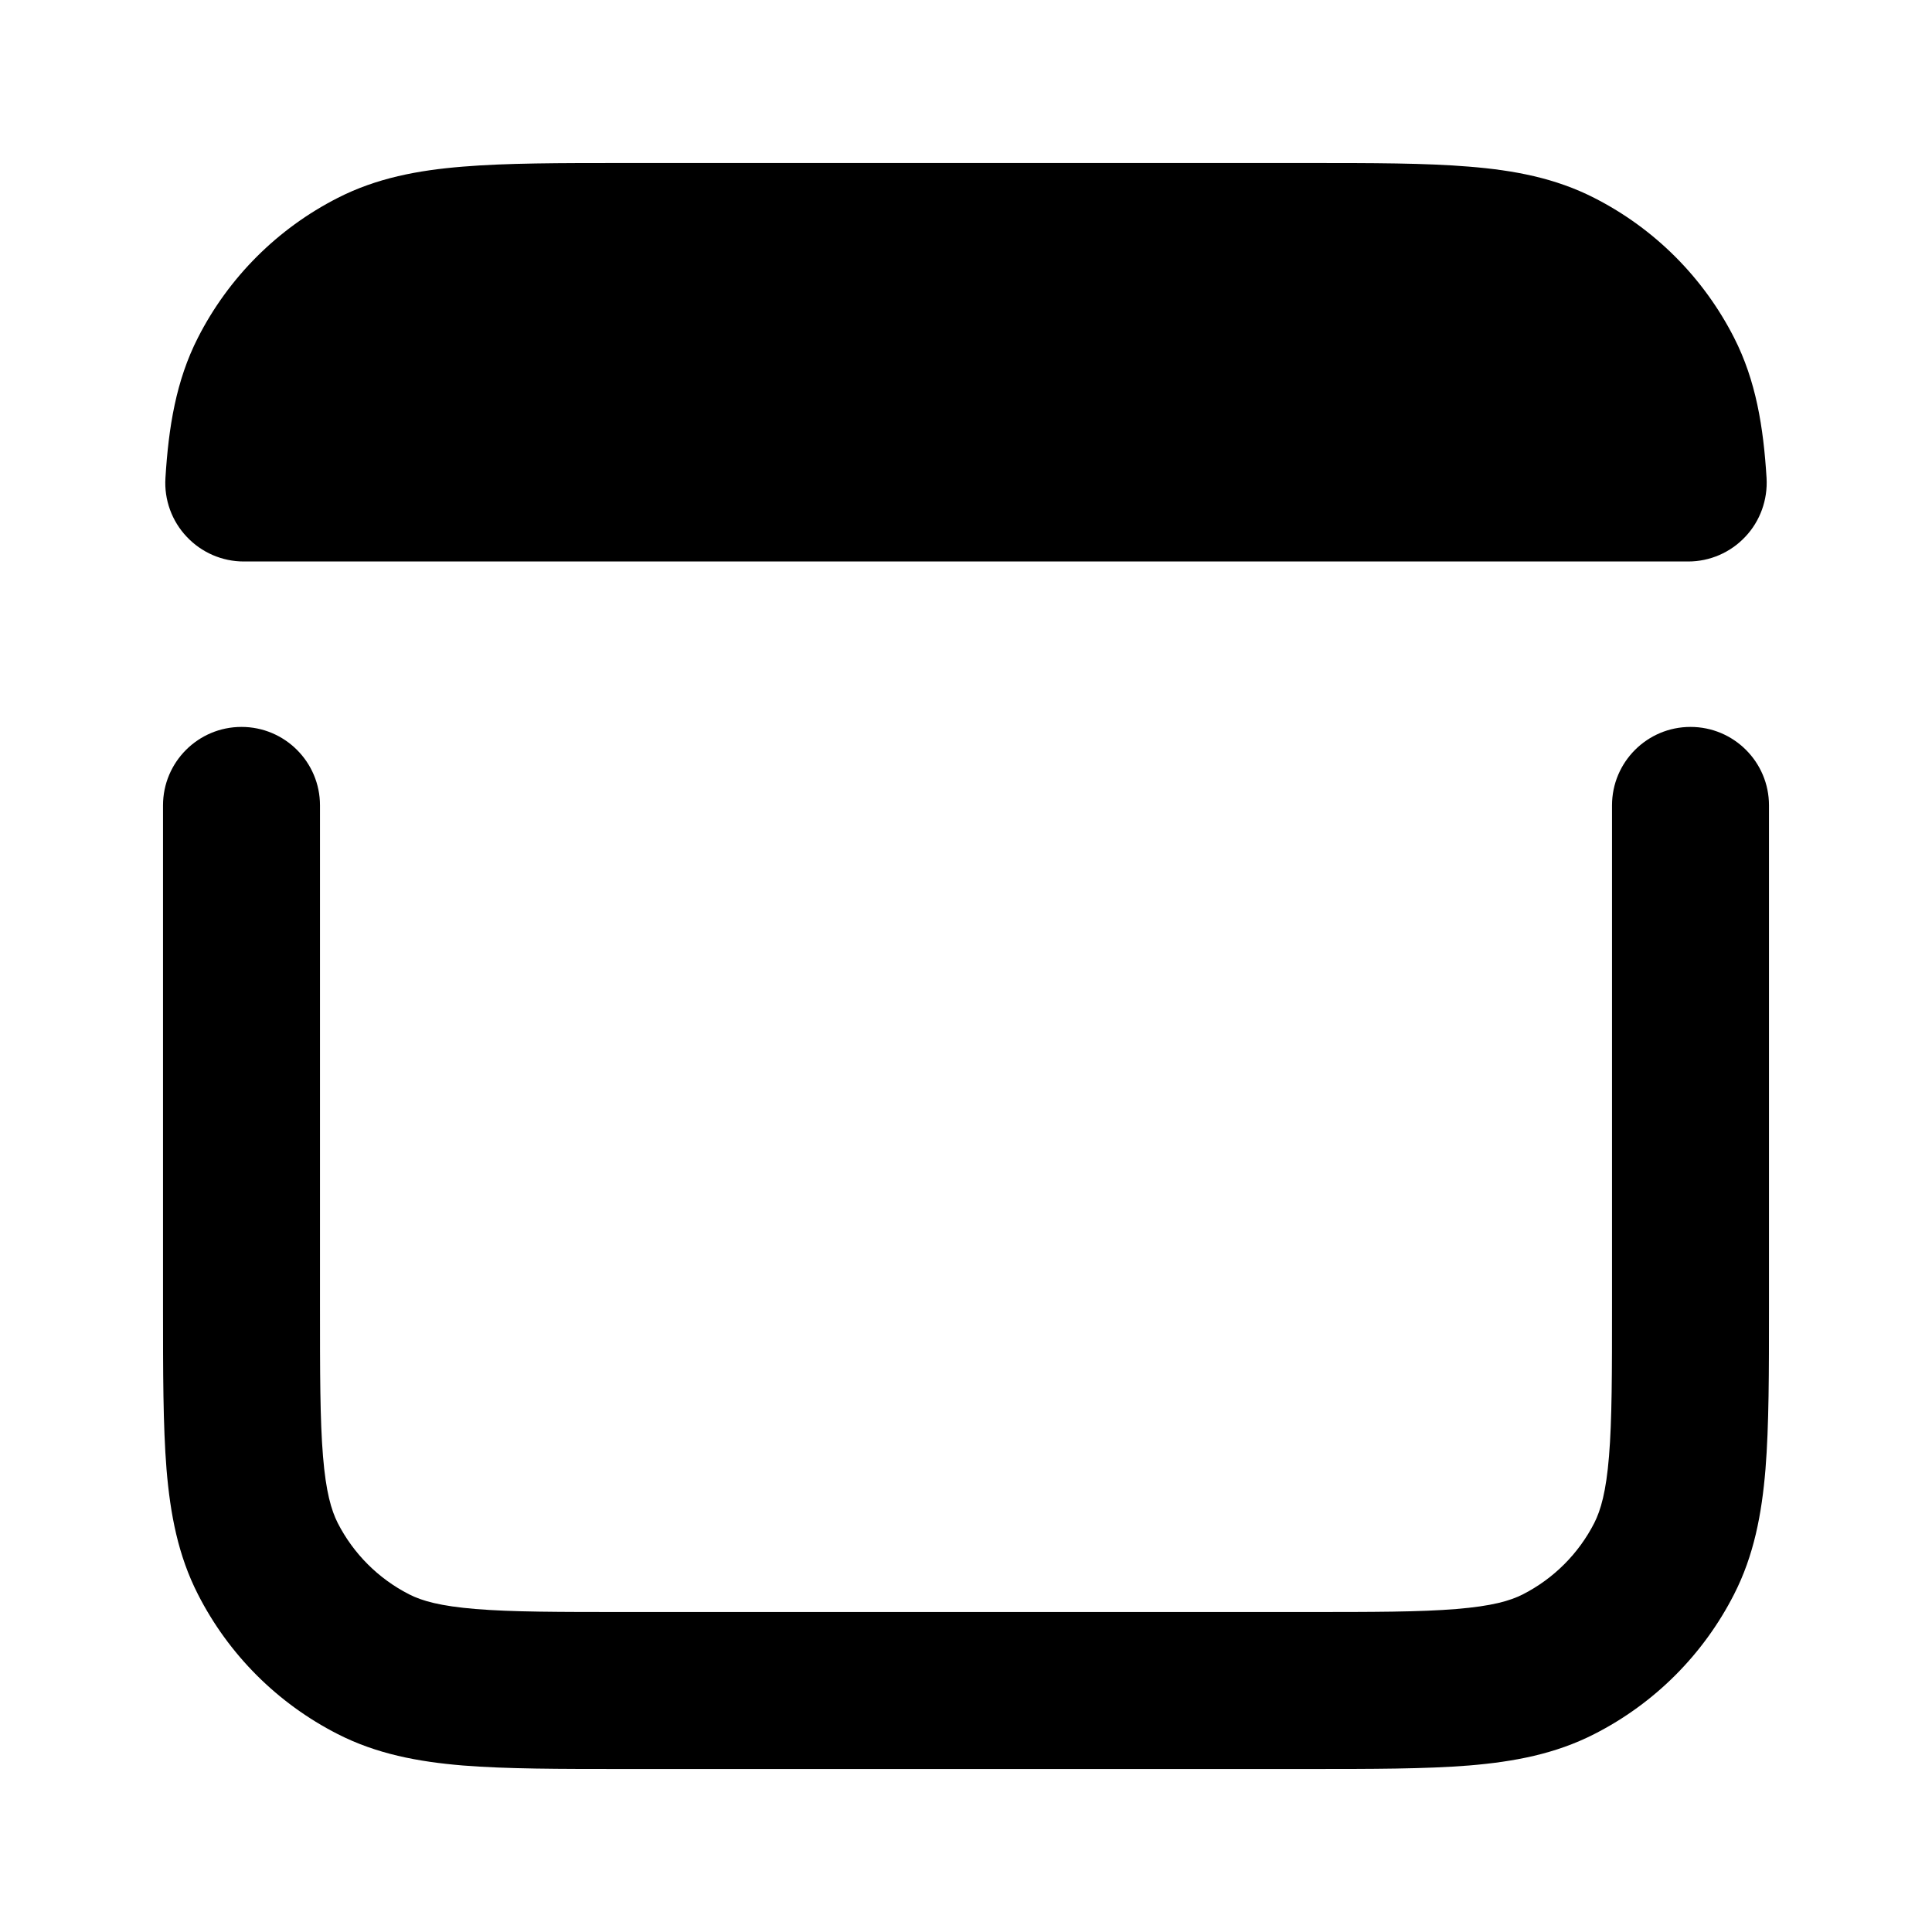
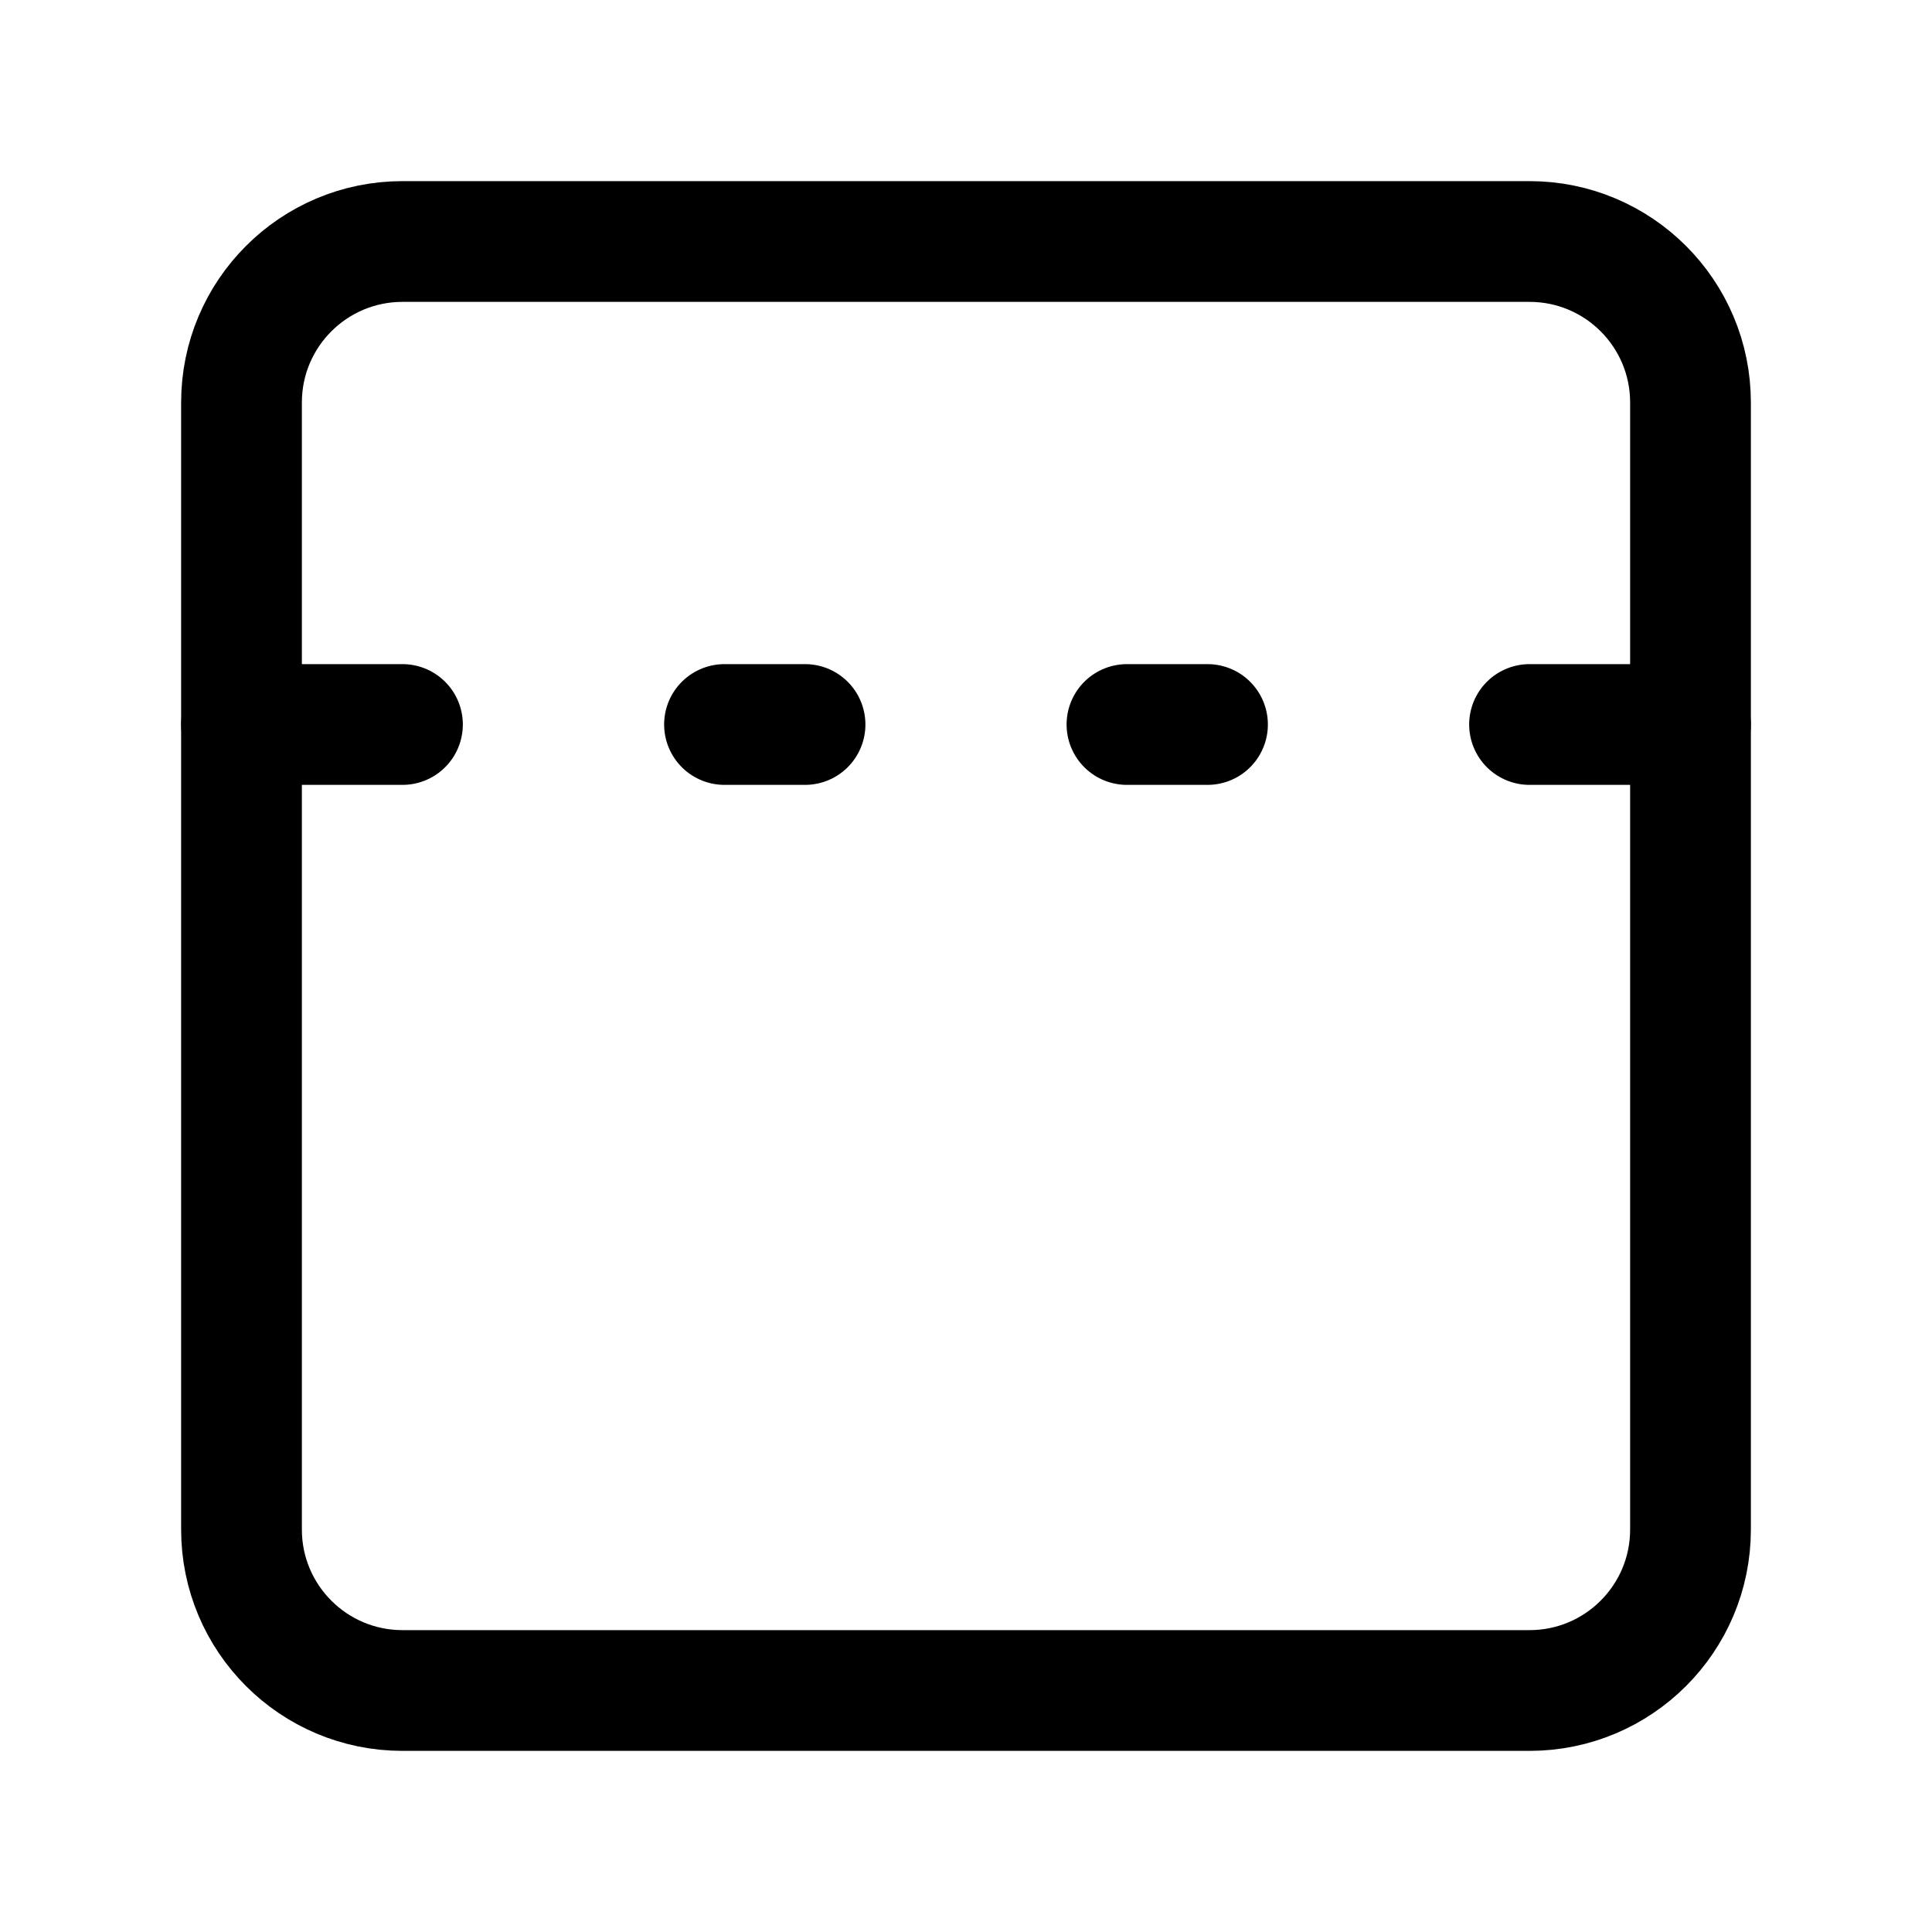
- <svg xmlns="http://www.w3.org/2000/svg" width="16" height="16" viewBox="0 0 16 16">
-   <path d="M10.827 1.35H5.173C4.636 1.35 4.194 1.35 3.833 1.38C3.46 1.41 3.118 1.475 2.797 1.639C2.298 1.893 1.893 2.298 1.639 2.797C1.458 3.152 1.396 3.536 1.37 3.96C1.359 4.139 1.423 4.315 1.546 4.445C1.669 4.576 1.84 4.65 2.019 4.65H13.981C14.16 4.65 14.331 4.576 14.454 4.445C14.577 4.315 14.64 4.139 14.63 3.96C14.604 3.536 14.542 3.152 14.361 2.797C14.107 2.298 13.702 1.893 13.203 1.639C12.882 1.475 12.54 1.41 12.166 1.38C11.806 1.35 11.364 1.35 10.827 1.35Z" />
-   <path d="M2 6.02C2.359 6.02 2.65 6.311 2.65 6.67V10.8C2.65 11.371 2.65 11.76 2.675 12.061C2.699 12.354 2.743 12.506 2.797 12.613C2.927 12.867 3.133 13.073 3.387 13.203C3.494 13.258 3.646 13.301 3.939 13.325C4.24 13.35 4.629 13.35 5.2 13.35H10.8C11.371 13.35 11.76 13.35 12.061 13.325C12.354 13.301 12.506 13.258 12.613 13.203C12.867 13.073 13.073 12.867 13.203 12.613C13.257 12.506 13.301 12.354 13.325 12.061C13.35 11.76 13.35 11.371 13.35 10.8V6.67C13.35 6.311 13.641 6.02 14 6.02C14.359 6.02 14.65 6.311 14.65 6.67V10.827C14.65 11.364 14.65 11.806 14.621 12.167C14.59 12.54 14.525 12.882 14.361 13.203C14.107 13.702 13.702 14.107 13.203 14.361C12.882 14.525 12.54 14.59 12.166 14.621C11.806 14.65 11.364 14.65 10.827 14.65H5.173C4.636 14.65 4.194 14.65 3.833 14.621C3.46 14.59 3.118 14.525 2.797 14.361C2.298 14.107 1.893 13.702 1.639 13.203C1.475 12.882 1.41 12.54 1.379 12.167C1.35 11.806 1.35 11.364 1.35 10.827V6.67C1.35 6.311 1.641 6.02 2 6.02Z" />
+ <svg xmlns="http://www.w3.org/2000/svg" width="16" height="16" viewBox="0 0 16 16" fill="none">
+   <path d="M12.667 2H3.333C2.597 2 2 2.597 2 3.333V12.667C2 13.403 2.597 14 3.333 14H12.667C13.403 14 14 13.403 14 12.667V3.333C14 2.597 13.403 2 12.667 2Z" stroke="currentColor" stroke-linecap="round" stroke-linejoin="round" />
+   <path d="M9.333 6H10" stroke="currentColor" stroke-linecap="round" stroke-linejoin="round" />
+   <path d="M12.667 6H14" stroke="currentColor" stroke-linecap="round" stroke-linejoin="round" />
+   <path d="M2 6H3.333" stroke="currentColor" stroke-linecap="round" stroke-linejoin="round" />
+   <path d="M6 6H6.667" stroke="currentColor" stroke-linecap="round" stroke-linejoin="round" />
</svg>
